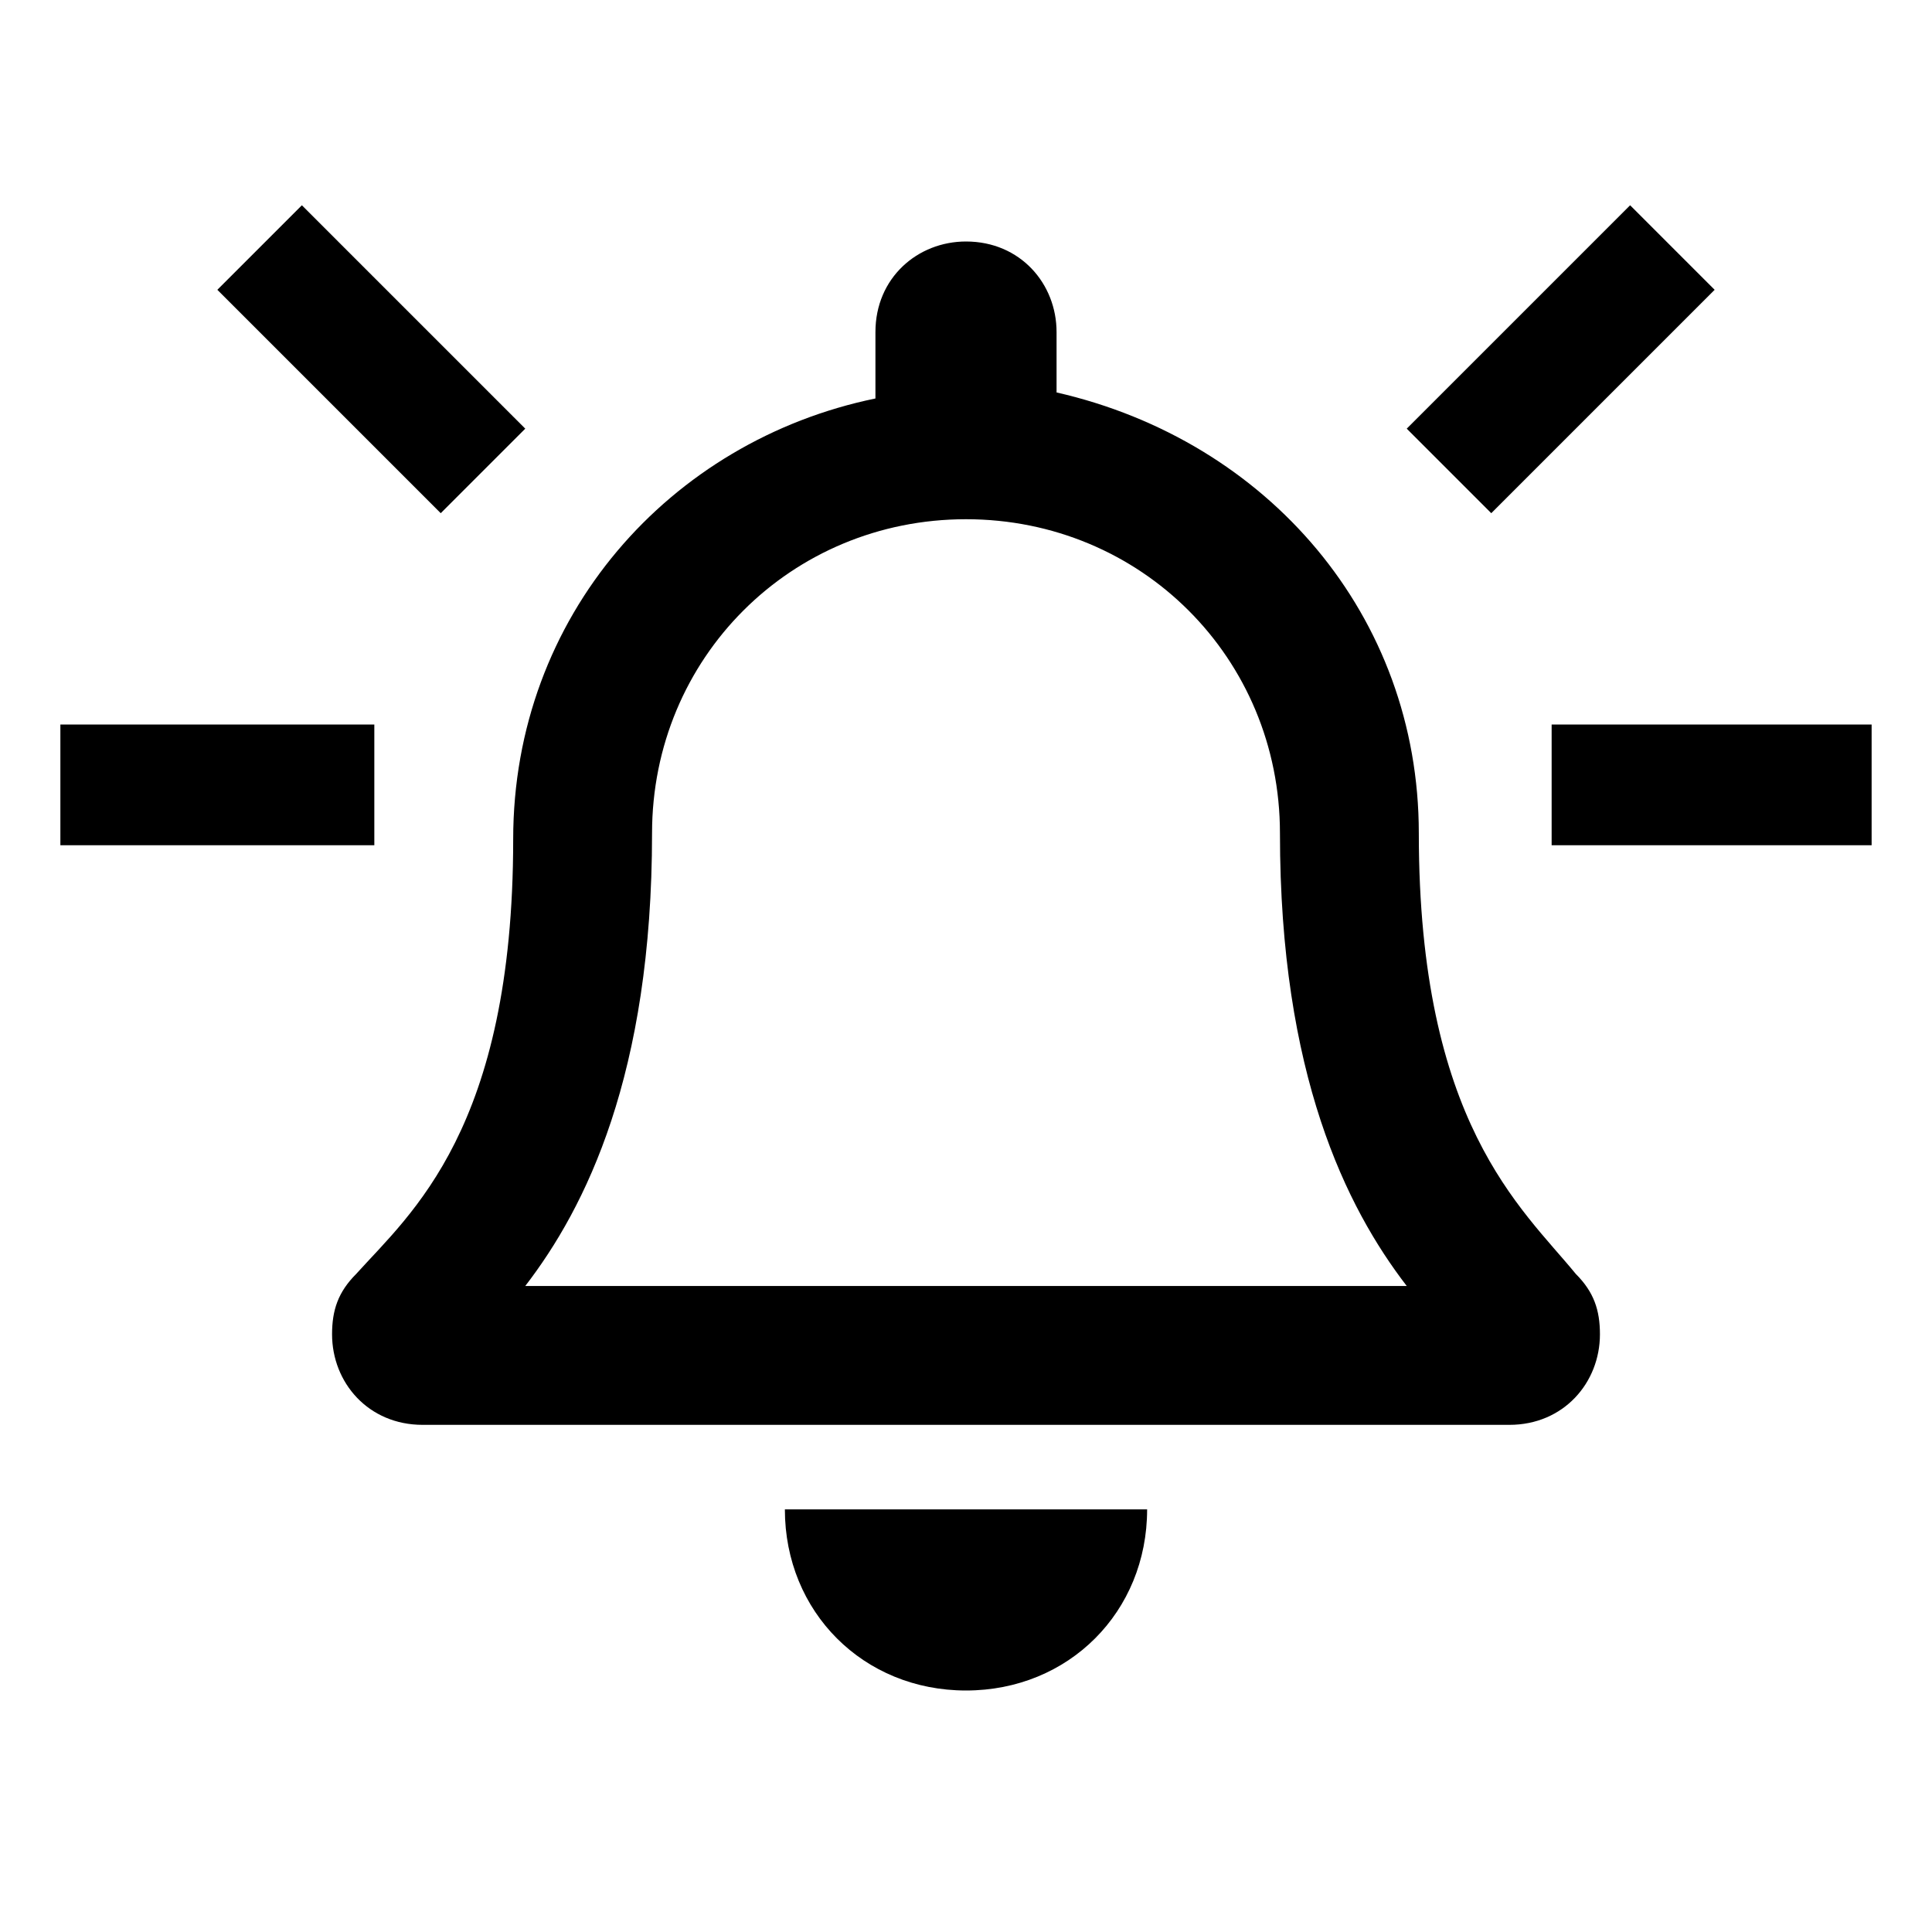
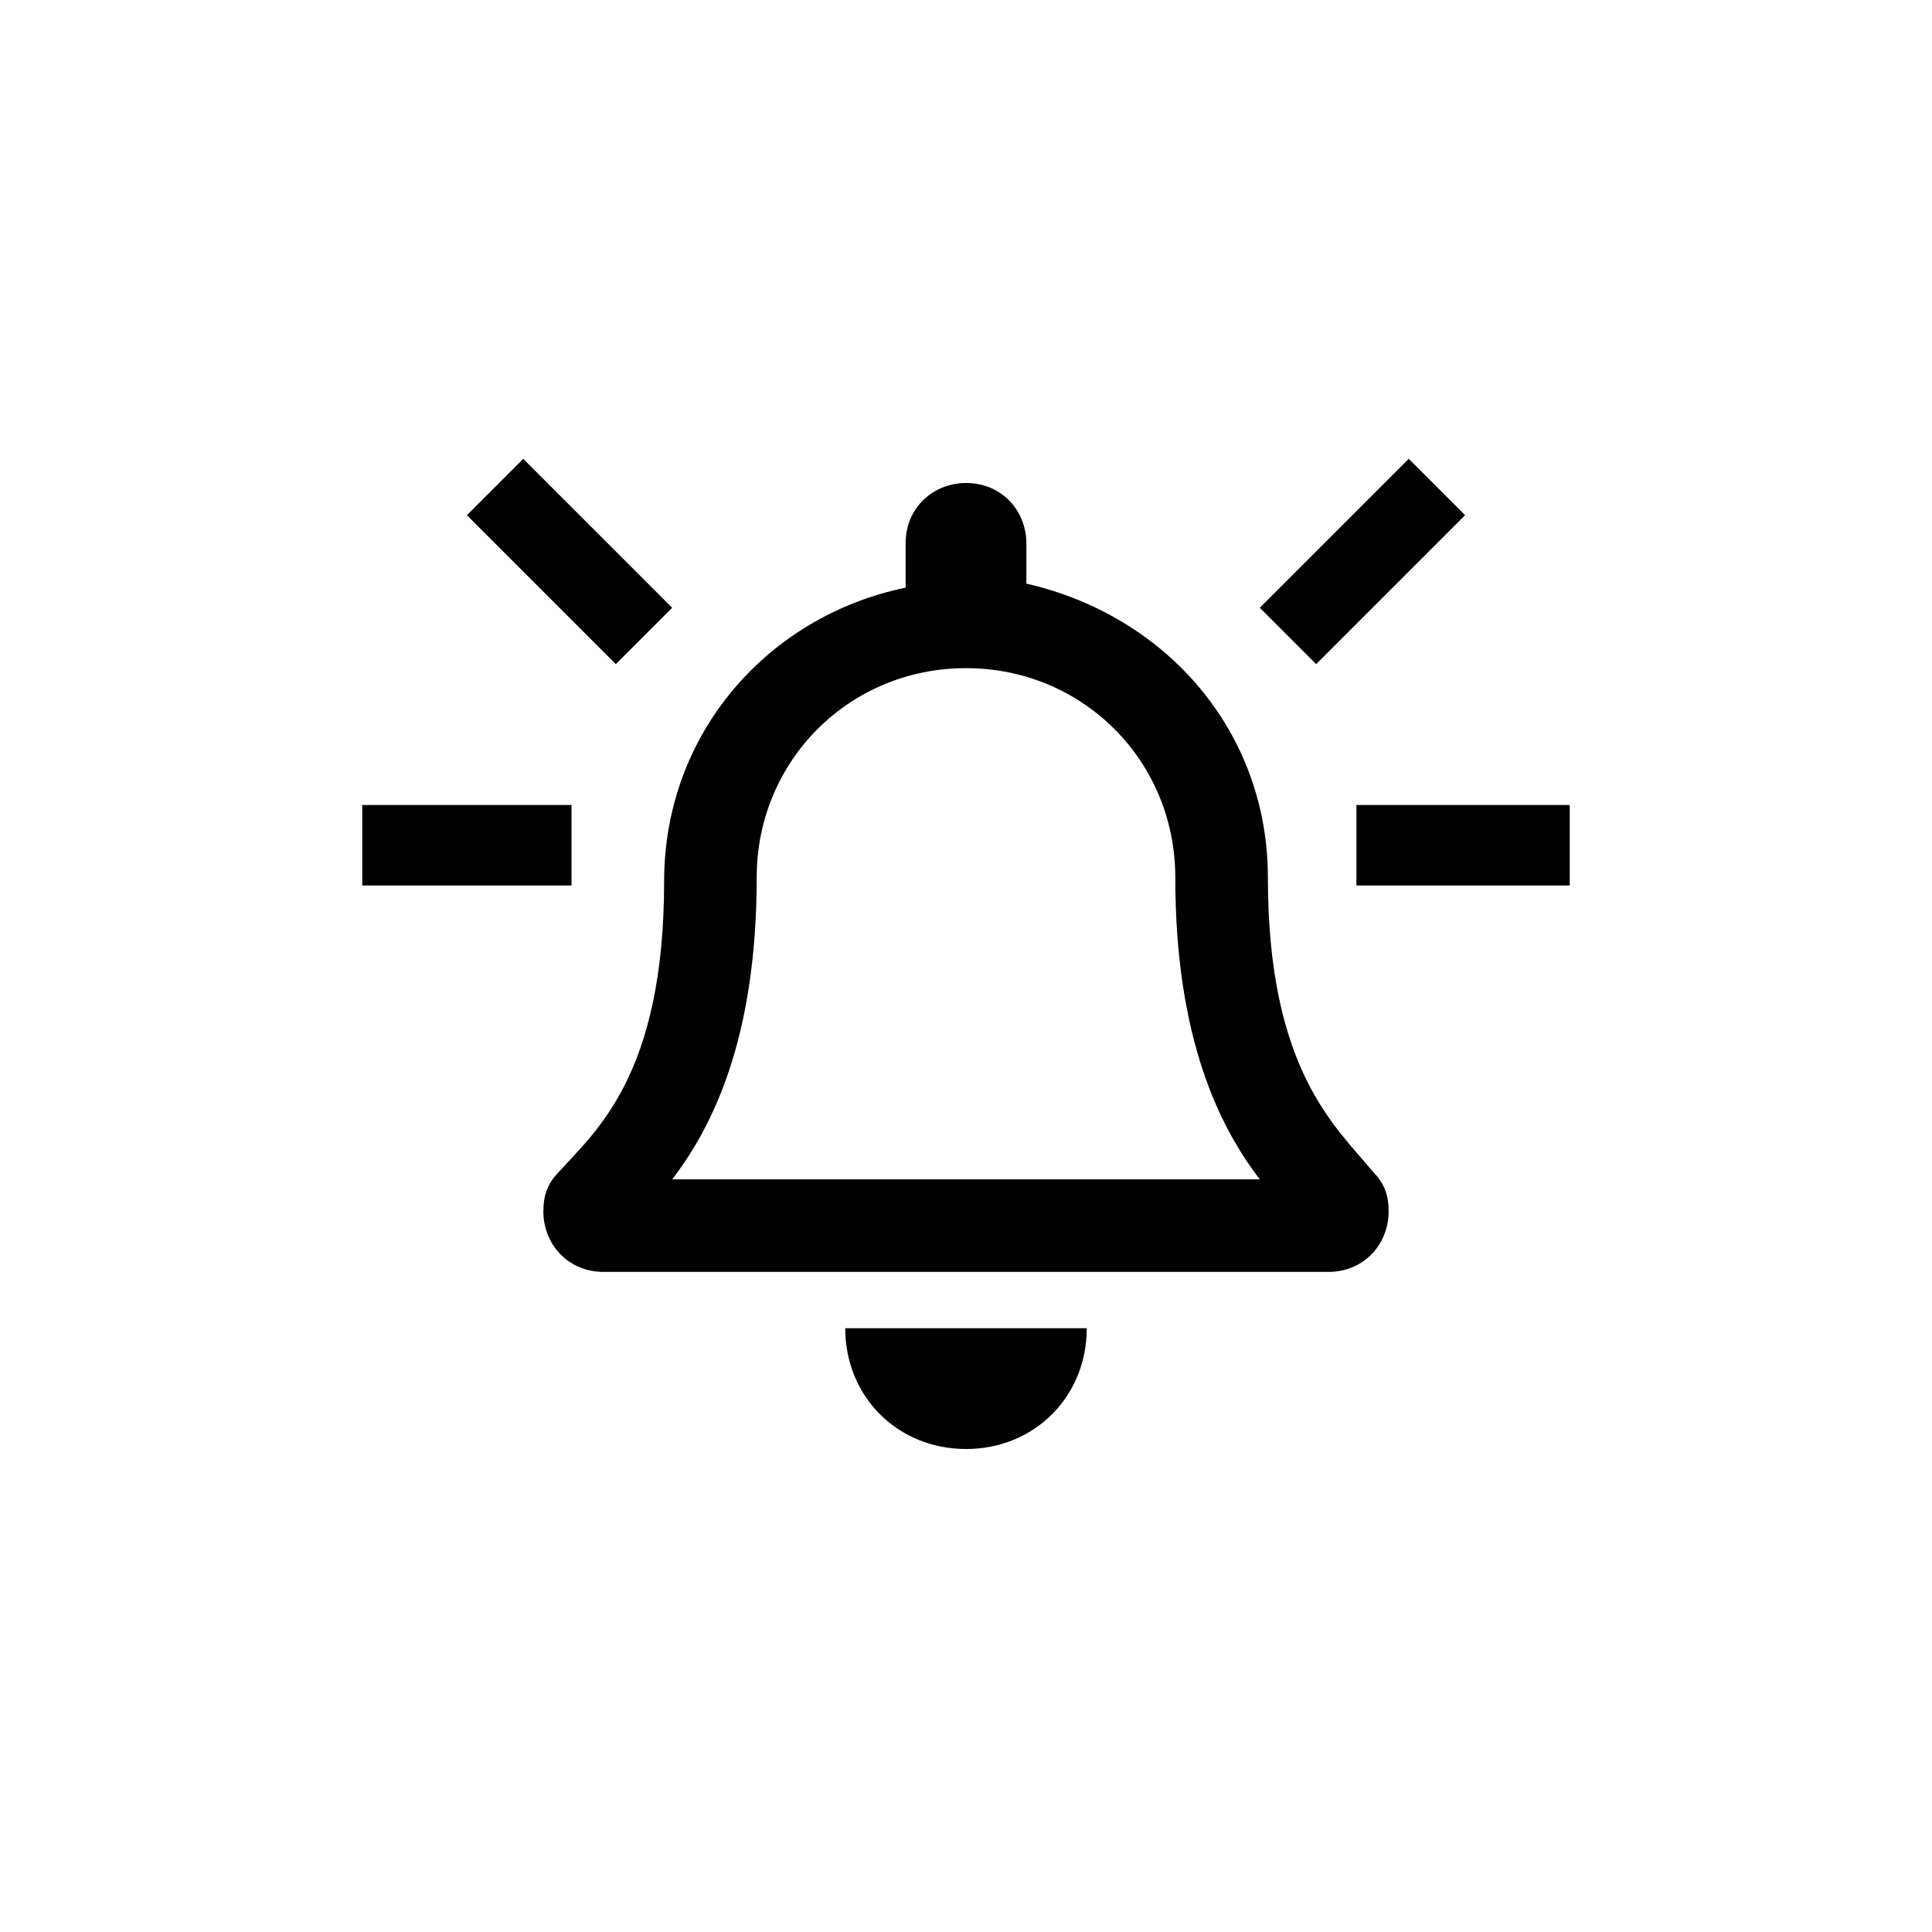
- <svg xmlns="http://www.w3.org/2000/svg" class="qh__icon__svg qh__icon__alarm-bell" viewBox="0 0 32 32">
+ <svg xmlns="http://www.w3.org/2000/svg" class="qh__icon__svg qh__icon__alarm-bell" viewBox="-8 -8 48 48">
  <path class="qh__icon__path qh__icon__alarm-bell__path" d="M28.4 4.8L27 3.4l-3.7 3.7 1.4 1.4 3.7-3.7zM6.3 12H1v2h5.2v-2zm2.4-4.9L5 3.4 3.6 4.8l3.7 3.7 1.4-1.4zM16 28c1.7 0 3-1.3 3-3h-6c0 1.7 1.3 3 3 3zm9.7-16v2H31v-2h-5.3zm-2.2 1.8c0-3.6-2.5-6.5-6-7.3v-1c0-.8-.6-1.5-1.5-1.5-.8 0-1.5.6-1.5 1.5v1.1c-3.4.7-6 3.6-6 7.3 0 4.8-1.7 6.2-2.6 7.2-.3.3-.4.6-.4 1 0 .8.6 1.5 1.5 1.5h18c.9 0 1.5-.7 1.5-1.5 0-.4-.1-.7-.4-1-.9-1.1-2.6-2.5-2.6-7.3zM8.7 21.3c1-1.3 2.1-3.5 2.1-7.5 0-2.9 2.3-5.2 5.2-5.2 2.9 0 5.2 2.3 5.2 5.2 0 4 1.1 6.2 2.1 7.5H8.7z" />
</svg>
